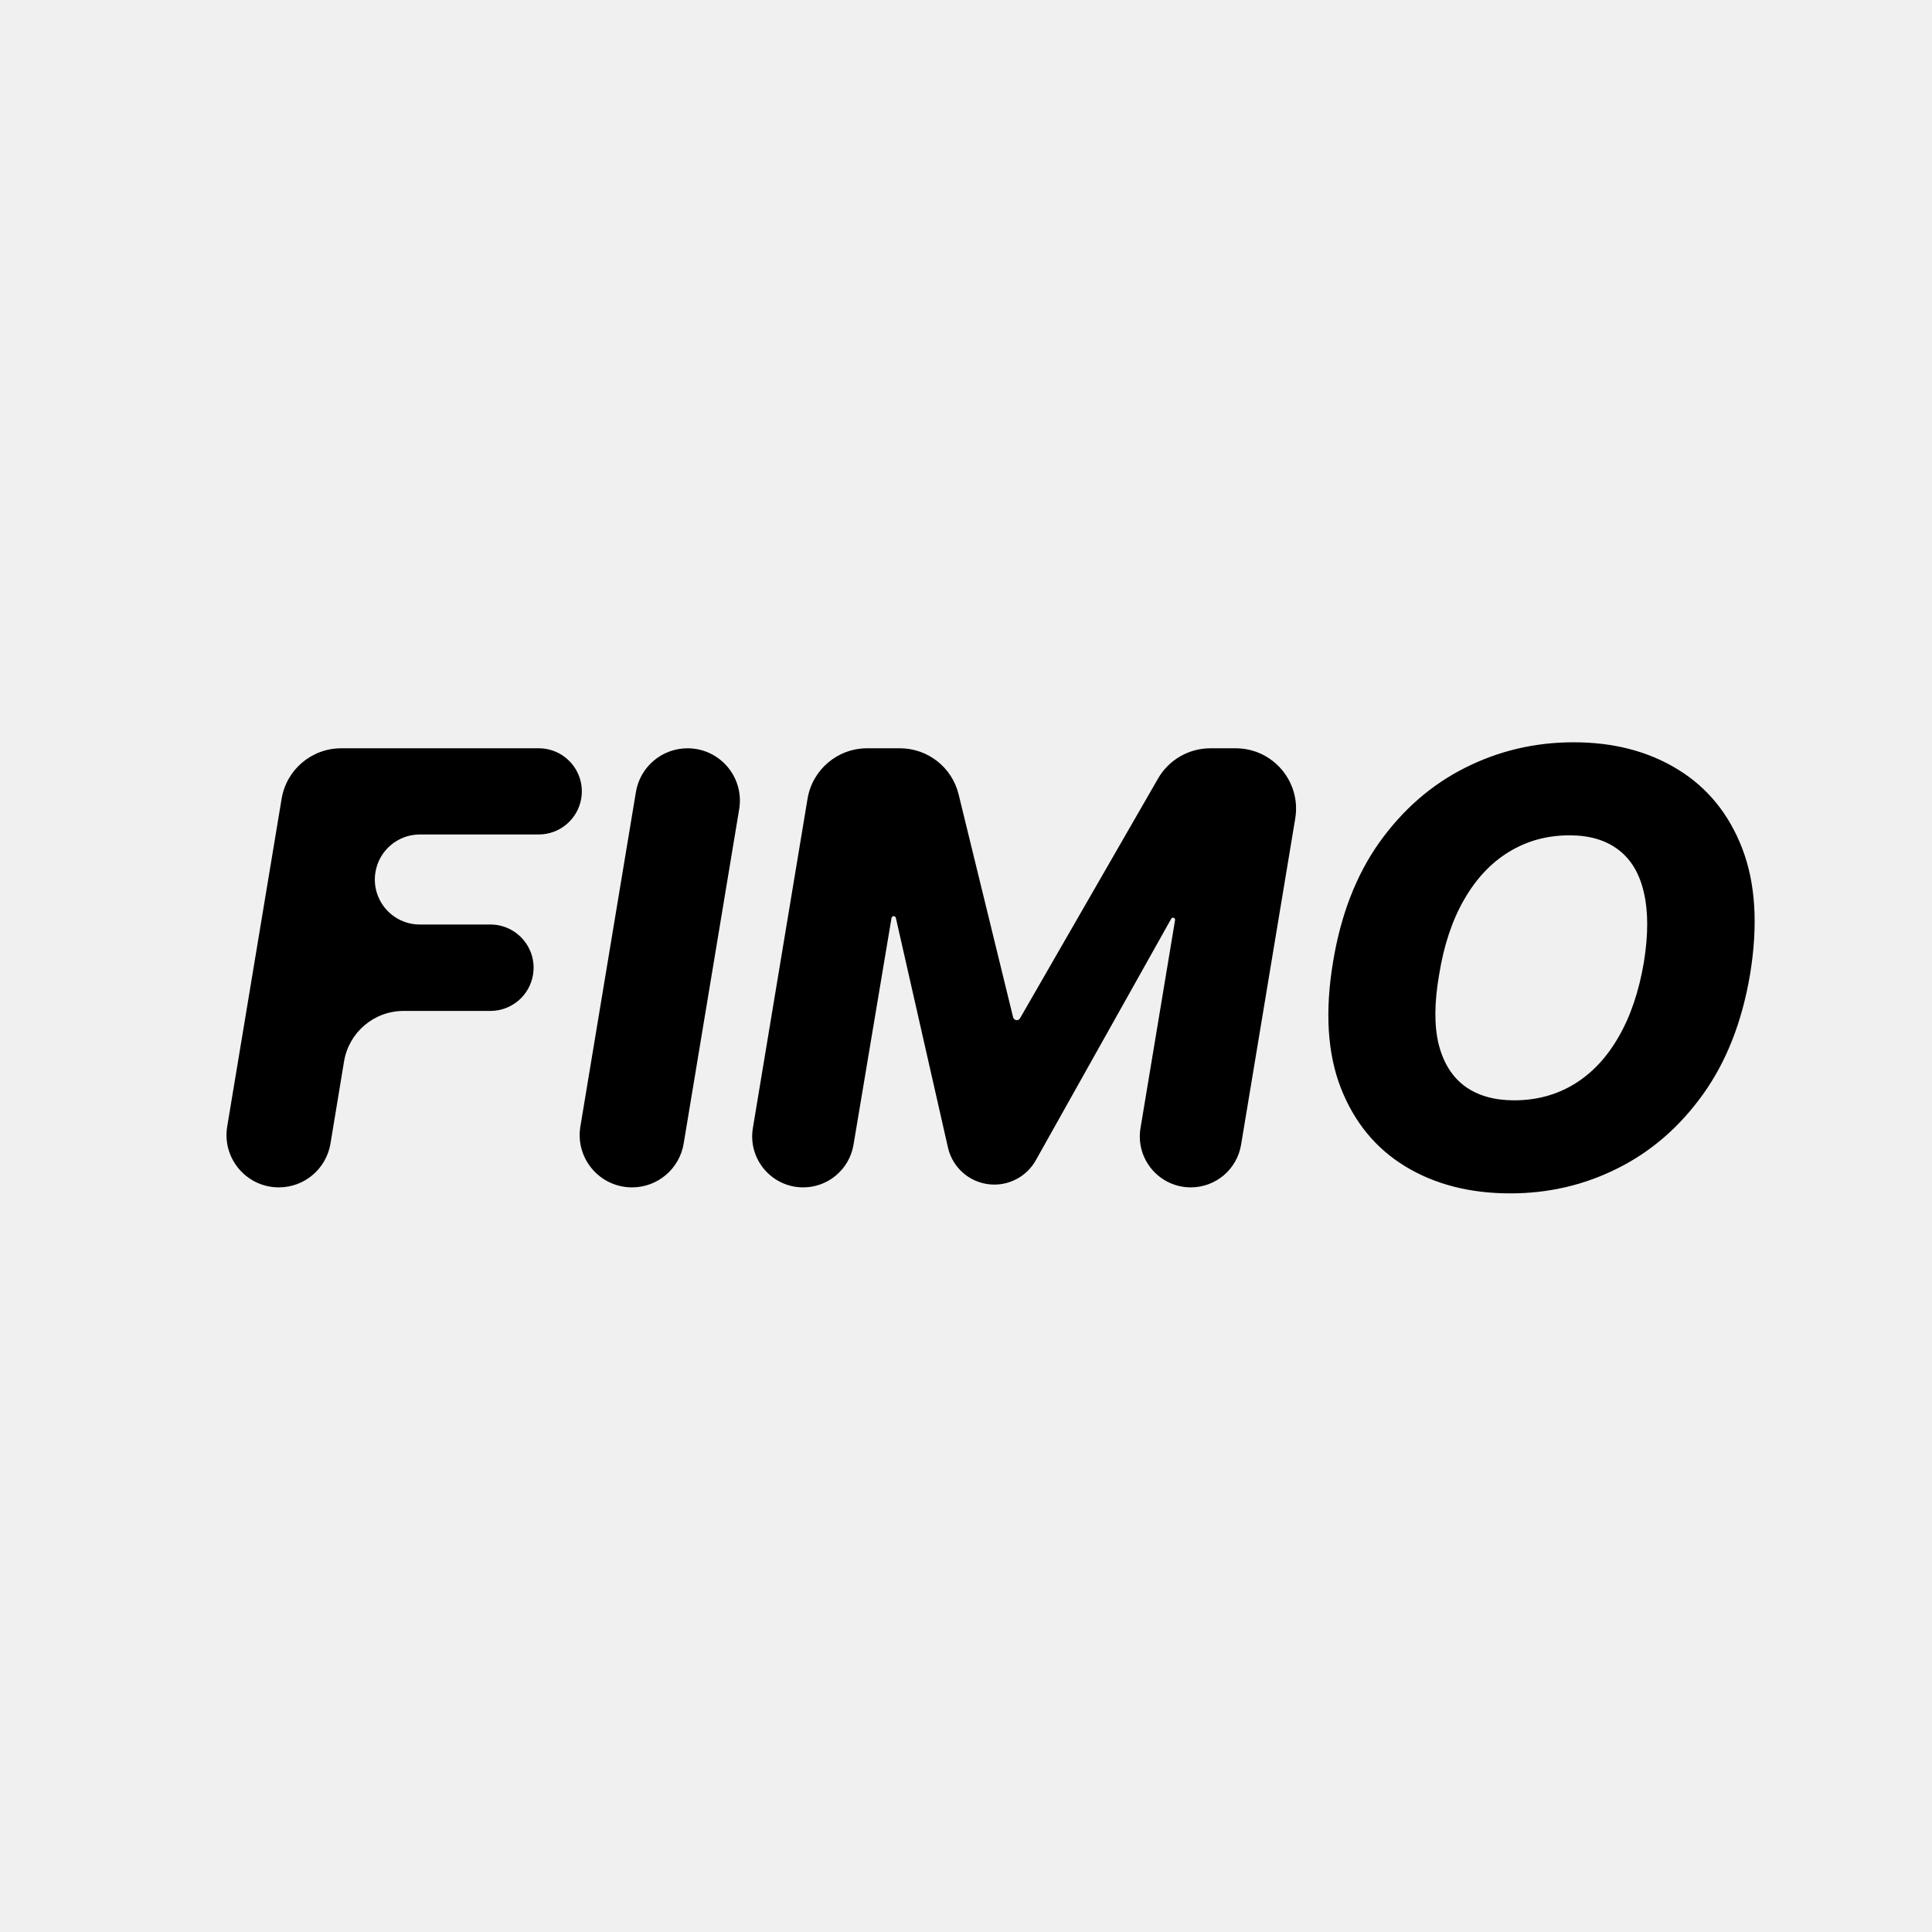
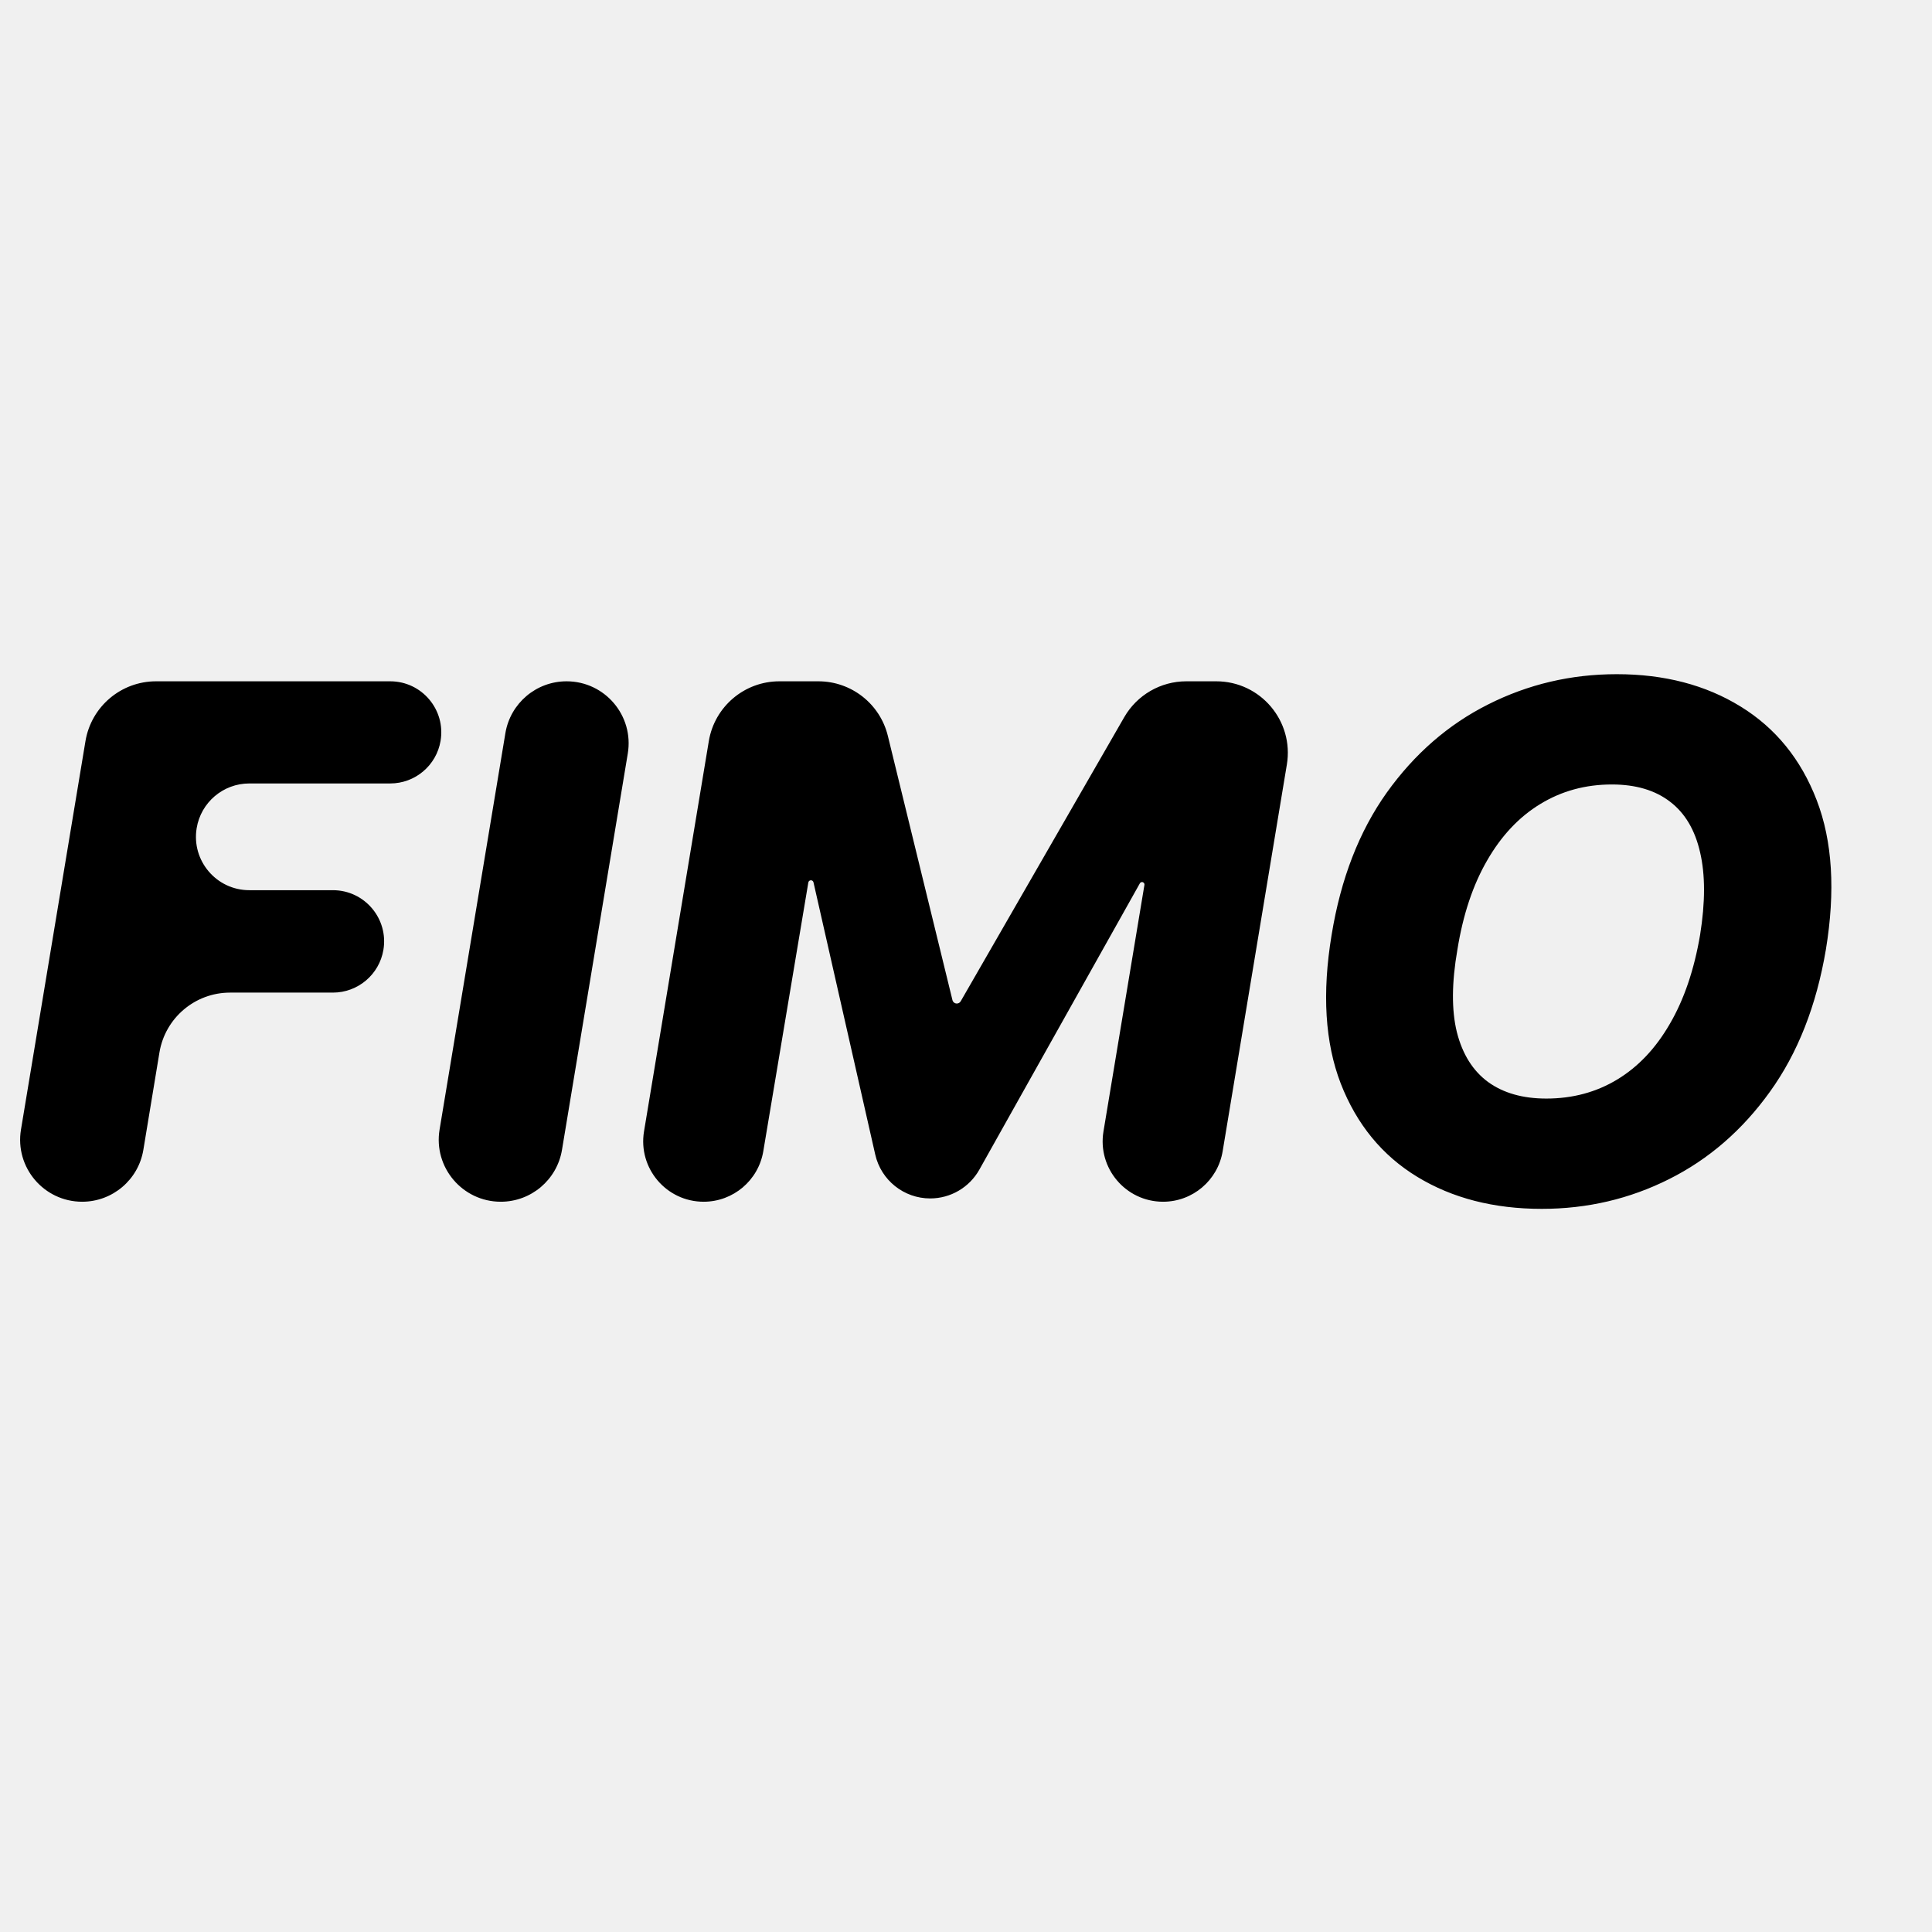
<svg xmlns="http://www.w3.org/2000/svg" width="192" height="192" viewBox="0 0 192 192" fill="none">
-   <path d="M27.71 118C24.498 118 22.054 115.117 22.58 111.948L27.987 79.381C28.467 76.486 30.971 74.364 33.906 74.364H53.538C56.189 74.364 58.203 76.747 57.761 79.361C57.413 81.421 55.628 82.929 53.538 82.929H41.726C39.531 82.929 37.66 84.521 37.309 86.688C36.868 89.409 38.969 91.878 41.726 91.878H48.734C51.391 91.878 53.41 94.266 52.968 96.885C52.619 98.952 50.83 100.465 48.734 100.465H40.11C37.174 100.465 34.669 102.589 34.19 105.486L32.842 113.647C32.426 116.158 30.255 118 27.71 118ZM68.327 74.364C71.54 74.364 73.985 77.248 73.459 80.418L67.942 113.65C67.525 116.16 65.354 118 62.81 118C59.597 118 57.152 115.116 57.678 111.946L63.195 78.714C63.612 76.204 65.783 74.364 68.327 74.364ZM80.252 79.381C80.733 76.486 83.237 74.364 86.171 74.364H89.436C92.201 74.364 94.608 76.253 95.265 78.939L100.681 101.095C100.722 101.263 100.873 101.381 101.046 101.381C101.18 101.381 101.304 101.309 101.371 101.193L115.086 77.37C116.157 75.51 118.14 74.364 120.286 74.364H122.8C126.506 74.364 129.326 77.69 128.719 81.346L123.337 113.764C122.931 116.208 120.818 118 118.34 118C115.211 118 112.83 115.191 113.343 112.104L116.777 91.435C116.798 91.31 116.702 91.196 116.575 91.196C116.501 91.196 116.433 91.236 116.396 91.301L102.936 115.309C102.1 116.8 100.524 117.723 98.814 117.723C96.608 117.723 94.695 116.195 94.207 114.043L89.029 91.218C89.006 91.118 88.917 91.047 88.814 91.047C88.707 91.047 88.615 91.125 88.597 91.231L84.82 113.769C84.411 116.211 82.297 118 79.821 118C76.69 118 74.307 115.19 74.82 112.101L80.252 79.381ZM173.914 96.864C173.118 101.565 171.556 105.536 169.226 108.774C166.911 111.999 164.091 114.442 160.767 116.104C157.458 117.766 153.9 118.597 150.093 118.597C146.073 118.597 142.593 117.702 139.652 115.912C136.712 114.122 134.574 111.516 133.239 108.092C131.918 104.669 131.662 100.514 132.472 95.628C133.239 90.926 134.78 86.949 137.096 83.696C139.425 80.443 142.259 77.979 145.597 76.303C148.949 74.612 152.543 73.767 156.378 73.767C160.37 73.767 163.828 74.669 166.755 76.473C169.695 78.277 171.826 80.898 173.147 84.335C174.468 87.773 174.723 91.949 173.914 96.864ZM163.367 95.628C163.807 92.886 163.807 90.578 163.367 88.703C162.941 86.828 162.103 85.415 160.853 84.463C159.603 83.497 157.976 83.014 155.973 83.014C153.757 83.014 151.755 83.561 149.965 84.655C148.189 85.734 146.705 87.311 145.512 89.385C144.319 91.445 143.488 93.938 143.019 96.864C142.536 99.633 142.522 101.942 142.976 103.788C143.445 105.635 144.319 107.027 145.597 107.965C146.875 108.888 148.502 109.349 150.476 109.349C152.678 109.349 154.659 108.817 156.421 107.751C158.182 106.686 159.652 105.131 160.831 103.085C162.025 101.04 162.87 98.554 163.367 95.628Z" fill="black" />
+   <g clip-path="url(#clip0_0_1)">
+     <path d="M8.166 119.427C4.358 119.427 1.461 116.01 2.085 112.254L8.493 73.654C9.063 70.223 12.03 67.707 15.508 67.707H38.778C41.92 67.707 44.307 70.532 43.783 73.63C43.37 76.072 41.255 77.859 38.778 77.859H24.777C22.176 77.859 19.958 79.747 19.542 82.315C19.02 85.54 21.51 88.466 24.777 88.466H33.084C36.232 88.466 38.625 91.296 38.102 94.401C37.688 96.85 35.568 98.644 33.084 98.644H22.862C19.382 98.644 16.413 101.161 15.845 104.595L14.247 114.268C13.755 117.244 11.182 119.427 8.166 119.427ZM56.306 67.707C60.115 67.707 63.013 71.126 62.389 74.883L55.85 114.271C55.356 117.246 52.783 119.427 49.767 119.427C45.959 119.427 43.061 116.009 43.685 112.252L50.224 72.863C50.718 69.888 53.291 67.707 56.306 67.707ZM70.441 73.654C71.01 70.223 73.978 67.707 77.456 67.707H81.326C84.603 67.707 87.456 69.946 88.234 73.13L94.654 99.391C94.703 99.59 94.882 99.73 95.087 99.73C95.245 99.73 95.392 99.644 95.472 99.507L111.727 71.27C112.997 69.066 115.347 67.707 117.891 67.707H120.87C125.263 67.707 128.605 71.65 127.886 75.983L121.507 114.406C121.026 117.303 118.521 119.427 115.584 119.427C111.876 119.427 109.054 116.098 109.662 112.439L113.732 87.941C113.757 87.793 113.643 87.658 113.492 87.658C113.405 87.658 113.324 87.705 113.28 87.782L97.327 116.238C96.336 118.005 94.468 119.099 92.442 119.099C89.826 119.099 87.559 117.288 86.98 114.737L80.843 87.684C80.816 87.565 80.711 87.481 80.589 87.481C80.461 87.481 80.352 87.573 80.331 87.699L75.855 114.412C75.369 117.307 72.864 119.427 69.929 119.427C66.218 119.427 63.395 116.097 64.002 112.435L70.441 73.654ZM181.453 94.375C180.51 99.948 178.659 104.654 175.897 108.492C173.153 112.314 169.811 115.21 165.871 117.18C161.949 119.15 157.732 120.135 153.22 120.135C148.455 120.135 144.33 119.074 140.844 116.952C137.36 114.831 134.826 111.742 133.243 107.684C131.678 103.627 131.374 98.702 132.334 92.91C133.243 87.338 135.07 82.624 137.815 78.768C140.575 74.913 143.934 71.992 147.891 70.005C151.864 68.002 156.123 67 160.669 67C165.4 67 169.499 68.069 172.968 70.207C176.453 72.346 178.979 75.452 180.544 79.526C182.11 83.6 182.412 88.55 181.453 94.375ZM168.953 92.91C169.474 89.661 169.474 86.925 168.953 84.703C168.448 82.481 167.454 80.806 165.973 79.677C164.491 78.533 162.563 77.96 160.189 77.96C157.562 77.96 155.189 78.609 153.068 79.905C150.963 81.184 149.204 83.053 147.79 85.511C146.376 87.952 145.391 90.907 144.835 94.375C144.263 97.658 144.246 100.394 144.784 102.582C145.34 104.772 146.376 106.421 147.891 107.533C149.405 108.627 151.334 109.174 153.673 109.174C156.283 109.174 158.631 108.543 160.72 107.28C162.807 106.017 164.549 104.174 165.947 101.749C167.362 99.325 168.363 96.379 168.953 92.91Z" fill="black" />
+   </g>
+   <defs>
+     <clipPath id="clip0_0_1">
+       <rect width="192" height="192" fill="white" />
+     </clipPath>
+   </defs>
</svg>
